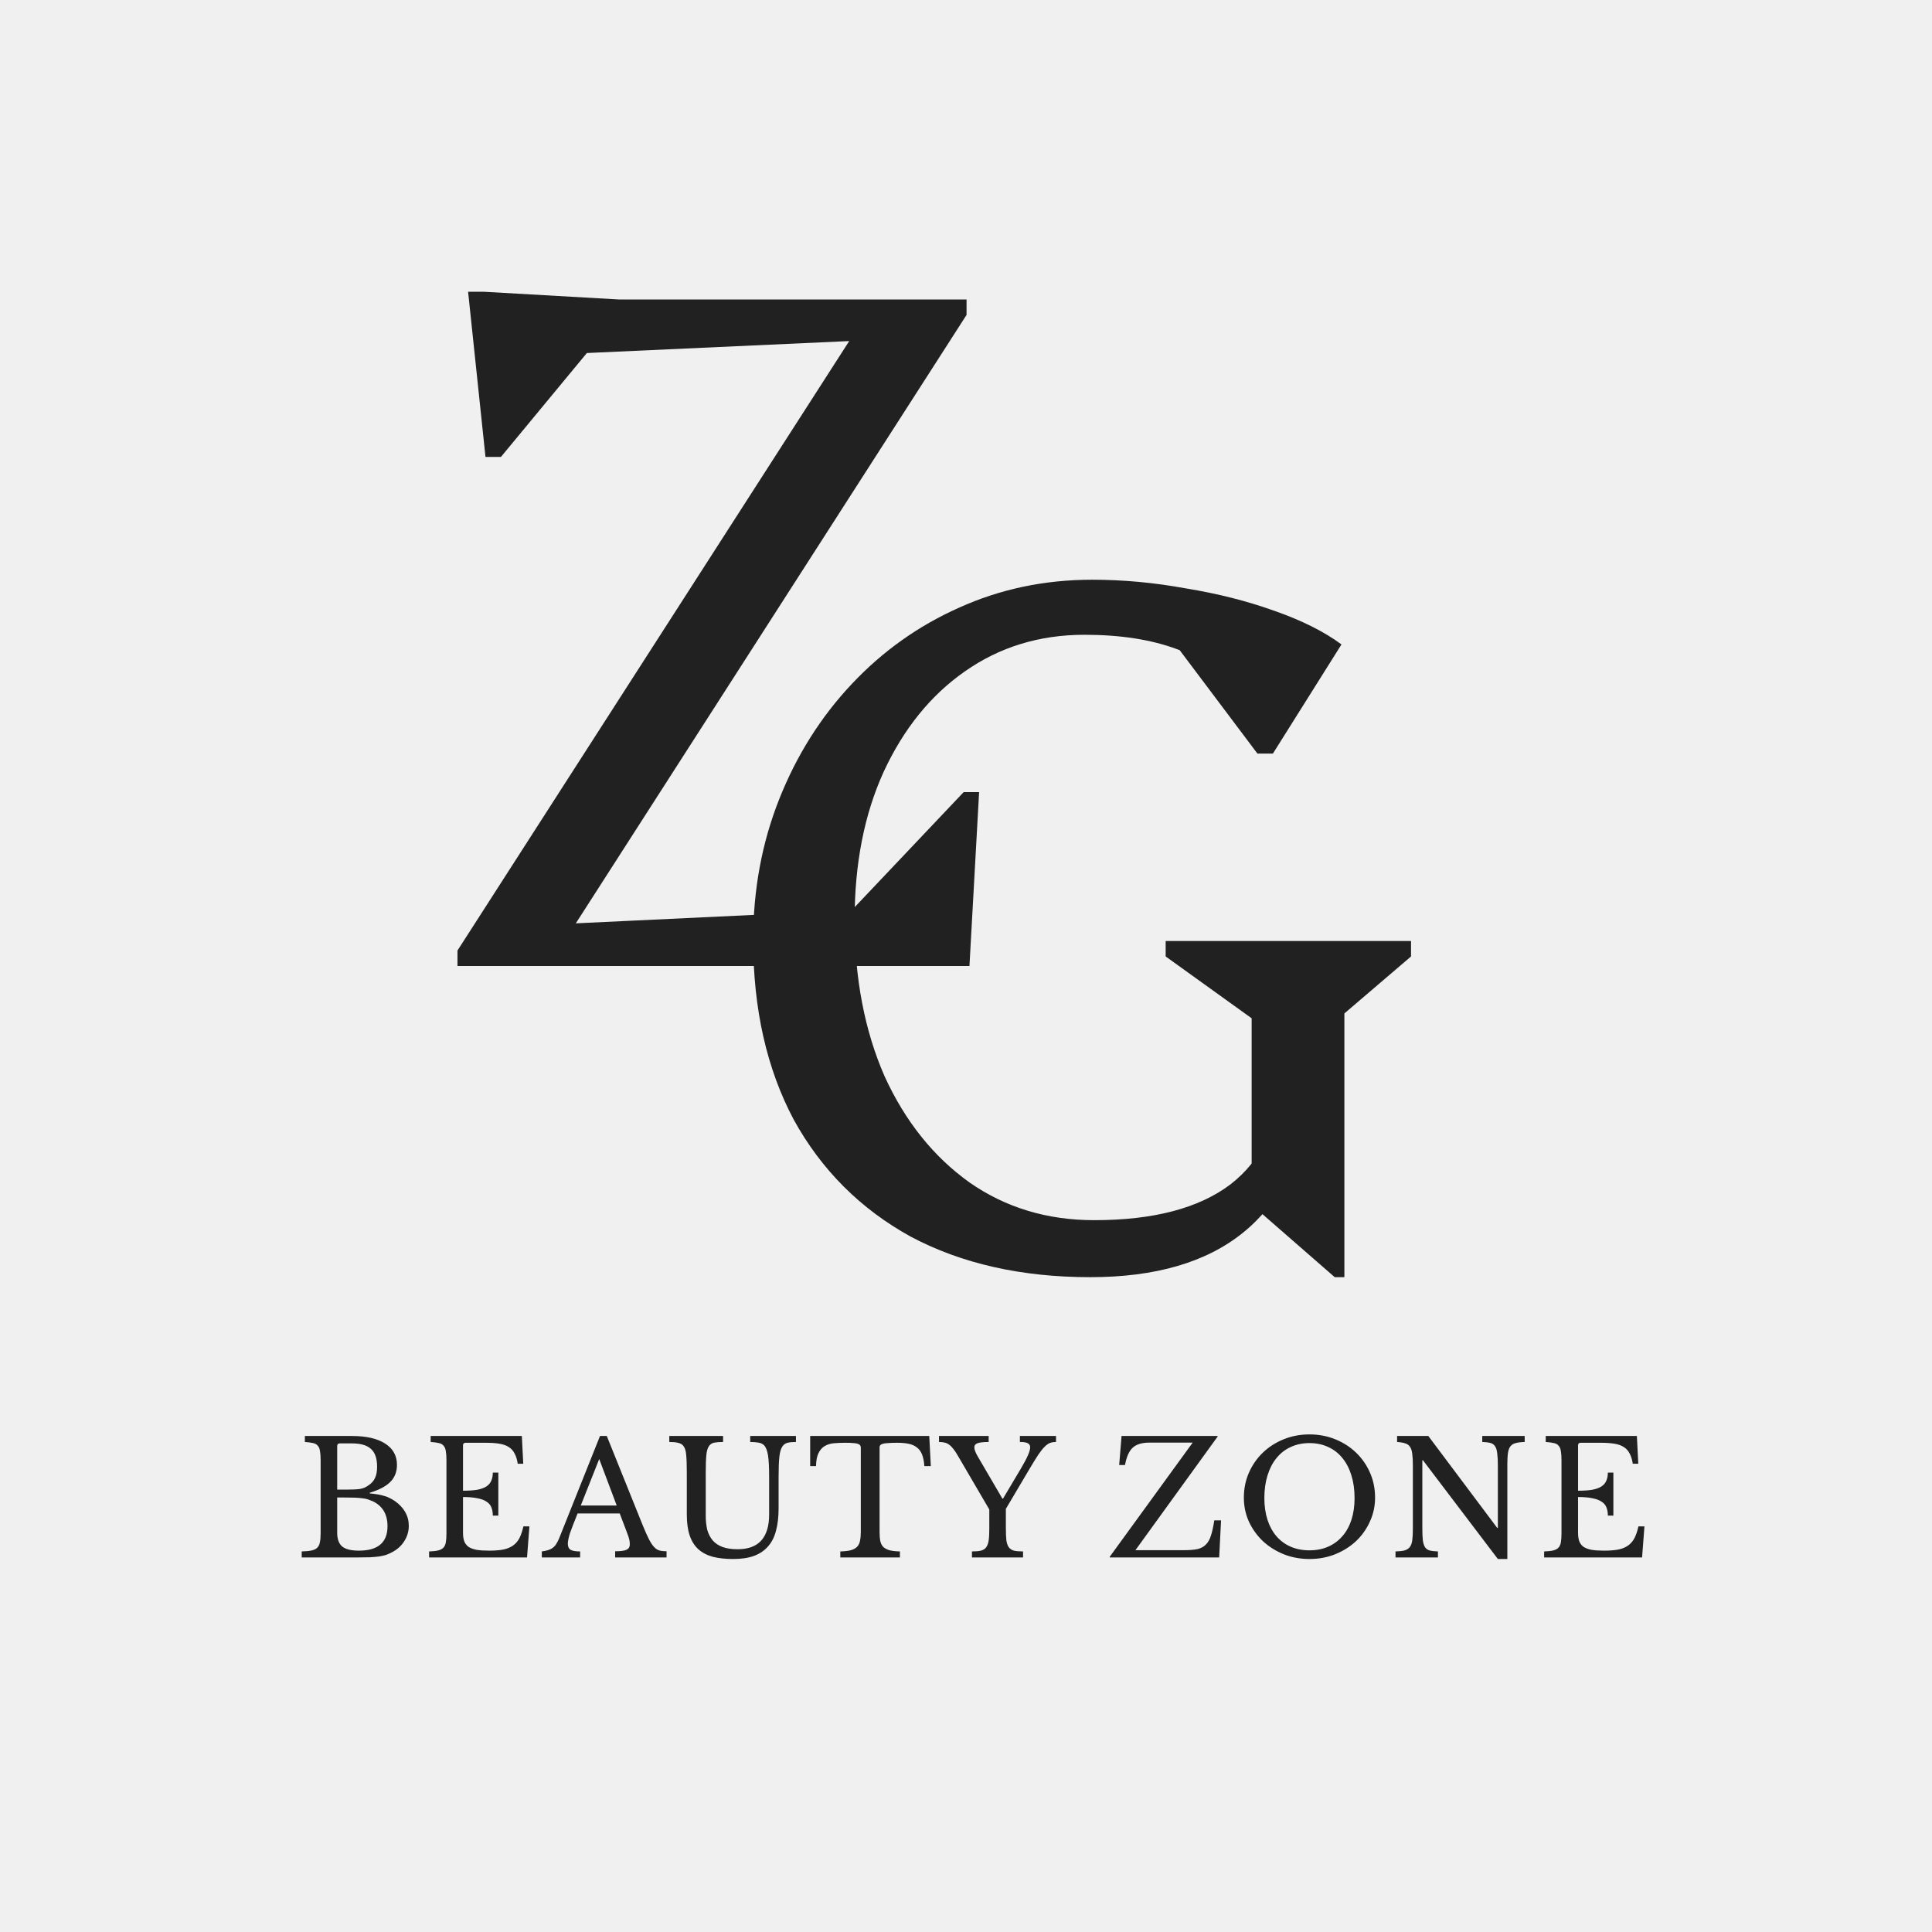
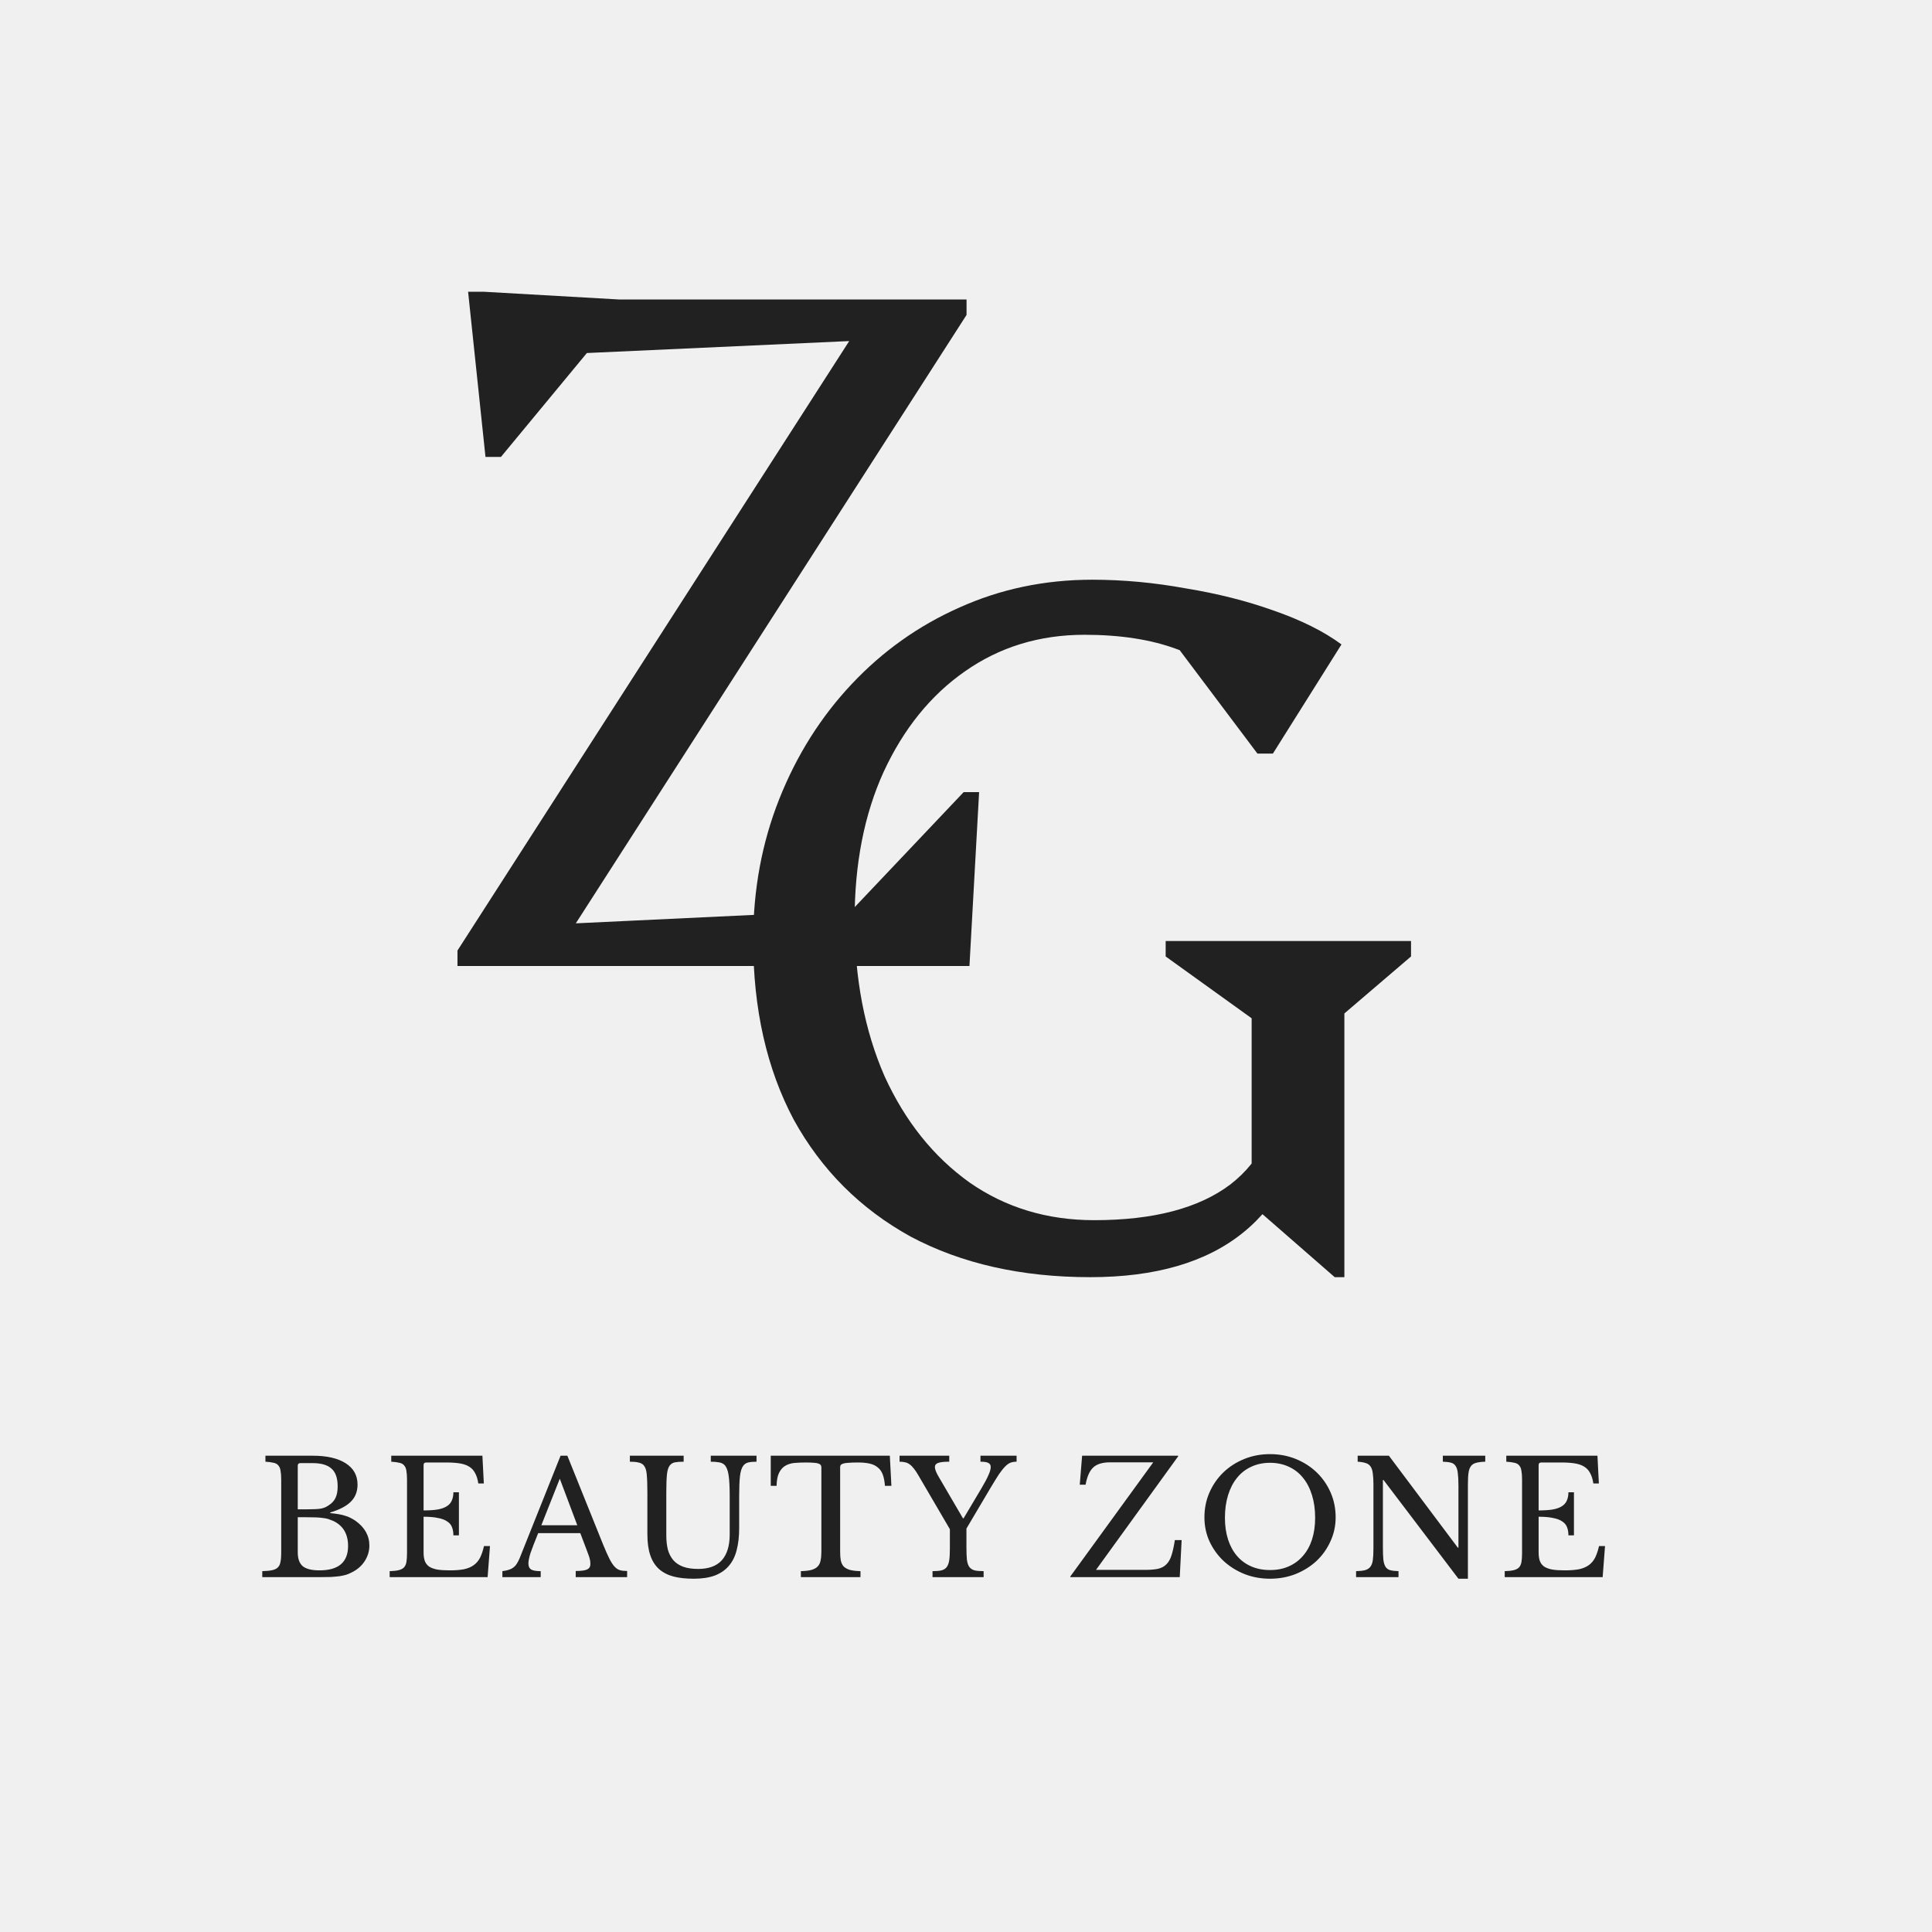
<svg xmlns="http://www.w3.org/2000/svg" width="98" height="98" viewBox="0 0 98 98" fill="none">
  <g clip-path="url(#clip0_125_31)">
    <path d="M23.205 49V48.216L44.275 15.435L45.304 17.199L28.105 17.983V15.19H49.028V15.974L28.007 48.706L26.978 46.942L44.52 46.109V49H23.205ZM42.707 49V46.697L48.881 40.18H49.665L49.175 49H42.707ZM24.626 23.177L23.744 14.798H24.528L31.388 15.19L30.8 16.66L25.41 23.177H24.626Z" fill="#212121" />
    <path d="M55.306 64.784C51.811 64.784 48.773 64.098 46.192 62.726C43.644 61.321 41.668 59.345 40.263 56.797C38.891 54.216 38.205 51.178 38.205 47.683C38.205 45.135 38.646 42.75 39.528 40.529C40.41 38.308 41.635 36.364 43.203 34.698C44.771 33.032 46.584 31.742 48.642 30.827C50.733 29.88 52.987 29.406 55.404 29.406C56.972 29.406 58.556 29.553 60.157 29.847C61.758 30.108 63.244 30.484 64.616 30.974C66.021 31.464 67.164 32.036 68.046 32.689L64.567 38.226H63.783L58.295 30.925H62.95L63.195 35.188C62.182 34.143 61.023 33.391 59.716 32.934C58.409 32.444 56.841 32.199 55.012 32.199C52.725 32.199 50.7 32.82 48.936 34.061C47.205 35.27 45.833 36.968 44.82 39.157C43.84 41.313 43.35 43.812 43.35 46.654C43.35 49.627 43.856 52.273 44.869 54.592C45.914 56.879 47.352 58.675 49.181 59.982C51.01 61.256 53.117 61.893 55.502 61.893C58.507 61.893 60.81 61.289 62.411 60.08C64.012 58.839 64.812 57.091 64.812 54.837L66.527 55.817C66.07 58.79 64.91 61.027 63.048 62.53C61.186 64.033 58.605 64.784 55.306 64.784ZM67.703 64.784L63.489 61.109V51.652L59.128 48.516V47.732H71.574V48.516L68.193 51.407V64.784H67.703Z" fill="#212121" />
-     <path d="M15.304 79V78.696C15.512 78.691 15.677 78.675 15.8 78.648C15.928 78.621 16.024 78.576 16.088 78.512C16.157 78.448 16.203 78.357 16.224 78.24C16.251 78.123 16.264 77.971 16.264 77.784V74.056C16.264 73.869 16.253 73.72 16.232 73.608C16.216 73.491 16.179 73.4 16.12 73.336C16.067 73.267 15.987 73.221 15.88 73.2C15.773 73.173 15.635 73.155 15.464 73.144V72.84H17.856C18.576 72.84 19.136 72.968 19.536 73.224C19.936 73.48 20.136 73.84 20.136 74.304C20.136 74.656 20.024 74.944 19.8 75.168C19.581 75.392 19.232 75.576 18.752 75.72V75.752C18.917 75.768 19.061 75.787 19.184 75.808C19.307 75.829 19.416 75.856 19.512 75.888C19.608 75.915 19.696 75.949 19.776 75.992C19.861 76.035 19.944 76.083 20.024 76.136C20.499 76.472 20.736 76.893 20.736 77.4C20.736 77.683 20.656 77.947 20.496 78.192C20.341 78.432 20.123 78.621 19.84 78.76C19.749 78.808 19.656 78.848 19.56 78.88C19.464 78.907 19.352 78.931 19.224 78.952C19.096 78.968 18.947 78.981 18.776 78.992C18.611 78.997 18.413 79 18.184 79H15.304ZM18.208 78.656C19.173 78.656 19.656 78.243 19.656 77.416C19.656 76.813 19.408 76.392 18.912 76.152C18.827 76.115 18.744 76.083 18.664 76.056C18.584 76.029 18.491 76.011 18.384 76C18.277 75.984 18.149 75.973 18 75.968C17.856 75.963 17.677 75.96 17.464 75.96H17.104V77.744C17.104 78.069 17.189 78.304 17.36 78.448C17.531 78.587 17.813 78.656 18.208 78.656ZM17.552 75.56C17.717 75.56 17.856 75.557 17.968 75.552C18.08 75.547 18.176 75.539 18.256 75.528C18.336 75.512 18.405 75.493 18.464 75.472C18.528 75.445 18.592 75.411 18.656 75.368C18.827 75.261 18.947 75.133 19.016 74.984C19.091 74.835 19.128 74.64 19.128 74.4C19.128 73.979 19.024 73.677 18.816 73.496C18.613 73.309 18.293 73.216 17.856 73.216H17.24C17.149 73.216 17.104 73.261 17.104 73.352V75.56H17.552ZM23.486 75.616C23.774 75.616 24.014 75.6 24.206 75.568C24.403 75.531 24.558 75.475 24.67 75.4C24.787 75.325 24.87 75.229 24.918 75.112C24.971 74.995 24.998 74.856 24.998 74.696H25.278V76.88H24.998C24.998 76.72 24.974 76.581 24.926 76.464C24.883 76.347 24.803 76.251 24.686 76.176C24.574 76.096 24.419 76.037 24.222 76C24.03 75.957 23.785 75.936 23.486 75.936V77.744C23.486 77.92 23.507 78.067 23.55 78.184C23.593 78.296 23.665 78.389 23.766 78.464C23.873 78.533 24.011 78.584 24.182 78.616C24.353 78.643 24.563 78.656 24.814 78.656C25.097 78.656 25.337 78.637 25.534 78.6C25.731 78.557 25.897 78.488 26.03 78.392C26.163 78.296 26.27 78.171 26.35 78.016C26.43 77.856 26.497 77.659 26.55 77.424H26.854L26.734 79H21.766V78.696C21.953 78.691 22.102 78.675 22.214 78.648C22.331 78.621 22.422 78.576 22.486 78.512C22.55 78.448 22.593 78.357 22.614 78.24C22.635 78.123 22.646 77.971 22.646 77.784V74.056C22.646 73.869 22.635 73.72 22.614 73.608C22.598 73.491 22.561 73.4 22.502 73.336C22.449 73.267 22.369 73.221 22.262 73.2C22.155 73.173 22.017 73.155 21.846 73.144V72.84H26.47L26.542 74.248H26.262C26.23 74.035 26.177 73.861 26.102 73.728C26.033 73.589 25.934 73.48 25.806 73.4C25.683 73.32 25.526 73.264 25.334 73.232C25.142 73.2 24.91 73.184 24.638 73.184H23.622C23.531 73.184 23.486 73.229 23.486 73.32V75.616ZM31.435 76.768H29.299C29.208 76.987 29.131 77.181 29.067 77.352C29.003 77.517 28.949 77.661 28.907 77.784C28.869 77.907 28.843 78.011 28.827 78.096C28.811 78.181 28.803 78.251 28.803 78.304C28.803 78.453 28.851 78.557 28.947 78.616C29.043 78.669 29.203 78.696 29.427 78.696V79H27.483V78.696C27.605 78.68 27.709 78.659 27.795 78.632C27.885 78.605 27.963 78.568 28.027 78.52C28.096 78.472 28.155 78.411 28.203 78.336C28.256 78.256 28.307 78.16 28.355 78.048L30.435 72.84H30.779L32.595 77.352C32.717 77.651 32.824 77.891 32.915 78.072C33.005 78.248 33.093 78.381 33.179 78.472C33.264 78.563 33.355 78.621 33.451 78.648C33.552 78.675 33.672 78.688 33.811 78.688V79H31.203V78.688C31.485 78.688 31.68 78.661 31.787 78.608C31.893 78.555 31.947 78.467 31.947 78.344C31.947 78.291 31.944 78.243 31.939 78.2C31.933 78.152 31.923 78.101 31.907 78.048C31.896 77.995 31.877 77.936 31.851 77.872C31.829 77.803 31.8 77.723 31.763 77.632L31.435 76.768ZM29.459 76.368H31.283L30.395 74.008L29.459 76.368ZM39.494 76.52C39.494 76.941 39.451 77.312 39.366 77.632C39.286 77.952 39.153 78.219 38.966 78.432C38.785 78.645 38.547 78.808 38.254 78.92C37.961 79.027 37.606 79.08 37.19 79.08C36.795 79.08 36.451 79.043 36.158 78.968C35.864 78.888 35.619 78.76 35.422 78.584C35.224 78.403 35.078 78.168 34.982 77.88C34.886 77.592 34.838 77.237 34.838 76.816V74.704C34.838 74.309 34.827 74.005 34.806 73.792C34.79 73.579 34.736 73.421 34.646 73.32C34.582 73.251 34.494 73.205 34.382 73.184C34.275 73.157 34.131 73.144 33.95 73.144V72.84H36.678V73.144C36.496 73.144 36.35 73.155 36.238 73.176C36.126 73.197 36.038 73.251 35.974 73.336C35.899 73.432 35.851 73.587 35.83 73.8C35.809 74.008 35.798 74.309 35.798 74.704V76.88C35.798 77.152 35.825 77.395 35.878 77.608C35.937 77.816 36.03 77.995 36.158 78.144C36.286 78.288 36.451 78.397 36.654 78.472C36.862 78.547 37.115 78.584 37.414 78.584C37.947 78.584 38.347 78.437 38.614 78.144C38.88 77.845 39.014 77.408 39.014 76.832V74.904C39.014 74.429 38.995 74.069 38.958 73.824C38.92 73.579 38.851 73.405 38.75 73.304C38.675 73.235 38.582 73.192 38.47 73.176C38.358 73.155 38.219 73.144 38.054 73.144V72.84H40.374V73.144C40.203 73.144 40.062 73.157 39.95 73.184C39.843 73.211 39.758 73.269 39.694 73.36C39.614 73.472 39.56 73.648 39.534 73.888C39.507 74.123 39.494 74.461 39.494 74.904V76.52ZM47.216 74.368H46.888C46.872 74.139 46.835 73.947 46.776 73.792C46.718 73.637 46.632 73.517 46.52 73.432C46.414 73.341 46.278 73.277 46.112 73.24C45.947 73.203 45.75 73.184 45.52 73.184C45.323 73.184 45.163 73.189 45.04 73.2C44.923 73.205 44.832 73.219 44.768 73.24C44.704 73.261 44.662 73.288 44.64 73.32C44.624 73.347 44.616 73.384 44.616 73.432V77.712C44.616 77.883 44.627 78.029 44.648 78.152C44.675 78.275 44.723 78.376 44.792 78.456C44.867 78.531 44.971 78.589 45.104 78.632C45.243 78.669 45.424 78.691 45.648 78.696V79H42.624V78.696C42.848 78.691 43.03 78.669 43.168 78.632C43.307 78.589 43.411 78.531 43.48 78.456C43.555 78.376 43.603 78.275 43.624 78.152C43.651 78.029 43.664 77.883 43.664 77.712V73.432C43.664 73.384 43.654 73.347 43.632 73.32C43.616 73.288 43.579 73.261 43.52 73.24C43.467 73.219 43.39 73.205 43.288 73.2C43.187 73.189 43.051 73.184 42.88 73.184C42.672 73.184 42.478 73.192 42.296 73.208C42.12 73.224 41.966 73.272 41.832 73.352C41.704 73.427 41.6 73.544 41.52 73.704C41.44 73.864 41.398 74.085 41.392 74.368H41.096V72.84H47.136L47.216 74.368ZM48.582 73.832C48.502 73.693 48.428 73.581 48.358 73.496C48.289 73.405 48.217 73.333 48.142 73.28C48.073 73.227 47.998 73.192 47.918 73.176C47.838 73.155 47.742 73.144 47.63 73.144V72.84H50.15V73.144C49.884 73.144 49.694 73.165 49.582 73.208C49.476 73.245 49.422 73.315 49.422 73.416C49.422 73.528 49.484 73.688 49.606 73.896L50.846 76.016H50.878L51.782 74.496C51.953 74.208 52.073 73.981 52.142 73.816C52.217 73.651 52.254 73.517 52.254 73.416C52.254 73.315 52.214 73.245 52.134 73.208C52.06 73.165 51.926 73.144 51.734 73.144V72.84H53.566V73.144C53.454 73.144 53.353 73.16 53.262 73.192C53.177 73.224 53.086 73.288 52.99 73.384C52.894 73.48 52.788 73.613 52.67 73.784C52.558 73.955 52.42 74.179 52.254 74.456L51.022 76.536V77.488C51.022 77.749 51.03 77.96 51.046 78.12C51.068 78.275 51.108 78.395 51.166 78.48C51.23 78.565 51.318 78.624 51.43 78.656C51.548 78.683 51.702 78.696 51.894 78.696V79H49.302V78.696C49.494 78.696 49.646 78.683 49.758 78.656C49.876 78.624 49.964 78.568 50.022 78.488C50.086 78.403 50.129 78.285 50.15 78.136C50.172 77.987 50.182 77.789 50.182 77.544V76.568L48.582 73.832ZM61.842 79H56.29V78.968L60.498 73.176H58.306C57.927 73.176 57.645 73.261 57.458 73.432C57.271 73.603 57.141 73.896 57.066 74.312H56.77L56.89 72.84H61.762V72.872L57.594 78.632H60.074C60.346 78.632 60.57 78.613 60.746 78.576C60.922 78.533 61.063 78.456 61.17 78.344C61.282 78.232 61.367 78.08 61.426 77.888C61.49 77.691 61.546 77.435 61.594 77.12H61.938L61.842 79ZM66.422 72.76C66.891 72.76 67.329 72.843 67.734 73.008C68.139 73.173 68.492 73.4 68.79 73.688C69.089 73.976 69.323 74.315 69.494 74.704C69.665 75.093 69.75 75.515 69.75 75.968C69.75 76.4 69.662 76.805 69.486 77.184C69.316 77.563 69.081 77.893 68.782 78.176C68.484 78.453 68.132 78.675 67.726 78.84C67.321 79 66.886 79.08 66.422 79.08C65.958 79.08 65.523 79 65.118 78.84C64.713 78.675 64.361 78.453 64.062 78.176C63.764 77.893 63.526 77.563 63.35 77.184C63.179 76.805 63.094 76.4 63.094 75.968C63.094 75.515 63.179 75.093 63.35 74.704C63.521 74.315 63.755 73.976 64.054 73.688C64.353 73.4 64.705 73.173 65.11 73.008C65.516 72.843 65.953 72.76 66.422 72.76ZM66.422 78.64C66.774 78.64 67.089 78.579 67.366 78.456C67.649 78.333 67.889 78.157 68.086 77.928C68.289 77.699 68.444 77.421 68.55 77.096C68.657 76.765 68.71 76.397 68.71 75.992C68.71 75.565 68.657 75.181 68.55 74.84C68.444 74.493 68.291 74.2 68.094 73.96C67.897 73.715 67.657 73.528 67.374 73.4C67.091 73.267 66.774 73.2 66.422 73.2C66.07 73.2 65.753 73.267 65.47 73.4C65.188 73.528 64.948 73.715 64.75 73.96C64.553 74.2 64.401 74.493 64.294 74.84C64.188 75.181 64.134 75.565 64.134 75.992C64.134 76.397 64.188 76.765 64.294 77.096C64.401 77.421 64.553 77.699 64.75 77.928C64.948 78.157 65.188 78.333 65.47 78.456C65.753 78.579 66.07 78.64 66.422 78.64ZM75.979 79.08L72.179 74.072H72.147V77.488C72.147 77.755 72.155 77.965 72.171 78.12C72.192 78.275 72.23 78.395 72.283 78.48C72.341 78.565 72.421 78.621 72.523 78.648C72.629 78.675 72.768 78.691 72.939 78.696V79H70.787V78.696C70.974 78.691 71.123 78.675 71.235 78.648C71.352 78.616 71.443 78.56 71.507 78.48C71.571 78.4 71.614 78.288 71.635 78.144C71.656 77.995 71.667 77.795 71.667 77.544V74.296C71.667 74.072 71.656 73.888 71.635 73.744C71.619 73.595 71.582 73.477 71.523 73.392C71.469 73.307 71.389 73.248 71.283 73.216C71.176 73.179 71.037 73.155 70.867 73.144V72.84H72.451L75.947 77.504H75.979V74.352C75.979 74.091 75.968 73.883 75.947 73.728C75.931 73.568 75.894 73.445 75.835 73.36C75.781 73.275 75.701 73.219 75.595 73.192C75.493 73.165 75.358 73.149 75.187 73.144V72.84H77.339V73.144C77.152 73.149 77 73.168 76.883 73.2C76.771 73.227 76.683 73.28 76.619 73.36C76.555 73.44 76.512 73.555 76.491 73.704C76.469 73.853 76.459 74.051 76.459 74.296V79.08H75.979ZM80.046 75.616C80.334 75.616 80.574 75.6 80.766 75.568C80.963 75.531 81.118 75.475 81.23 75.4C81.347 75.325 81.43 75.229 81.478 75.112C81.531 74.995 81.558 74.856 81.558 74.696H81.838V76.88H81.558C81.558 76.72 81.534 76.581 81.486 76.464C81.443 76.347 81.363 76.251 81.246 76.176C81.134 76.096 80.979 76.037 80.782 76C80.59 75.957 80.344 75.936 80.046 75.936V77.744C80.046 77.92 80.067 78.067 80.11 78.184C80.152 78.296 80.224 78.389 80.326 78.464C80.432 78.533 80.571 78.584 80.742 78.616C80.912 78.643 81.123 78.656 81.374 78.656C81.656 78.656 81.896 78.637 82.094 78.6C82.291 78.557 82.456 78.488 82.59 78.392C82.723 78.296 82.83 78.171 82.91 78.016C82.99 77.856 83.056 77.659 83.11 77.424H83.414L83.294 79H78.326V78.696C78.512 78.691 78.662 78.675 78.774 78.648C78.891 78.621 78.982 78.576 79.046 78.512C79.11 78.448 79.152 78.357 79.174 78.24C79.195 78.123 79.206 77.971 79.206 77.784V74.056C79.206 73.869 79.195 73.72 79.174 73.608C79.158 73.491 79.12 73.4 79.062 73.336C79.008 73.267 78.928 73.221 78.822 73.2C78.715 73.173 78.576 73.155 78.406 73.144V72.84H83.03L83.102 74.248H82.822C82.79 74.035 82.736 73.861 82.662 73.728C82.592 73.589 82.494 73.48 82.366 73.4C82.243 73.32 82.086 73.264 81.894 73.232C81.702 73.2 81.47 73.184 81.198 73.184H80.182C80.091 73.184 80.046 73.229 80.046 73.32V75.616Z" fill="#212121" />
+     <path d="M13.304 80V79.696C13.512 79.691 13.677 79.675 13.8 79.648C13.928 79.621 14.024 79.576 14.088 79.512C14.157 79.448 14.203 79.357 14.224 79.24C14.251 79.123 14.264 78.971 14.264 78.784V75.056C14.264 74.869 14.253 74.72 14.232 74.608C14.216 74.491 14.179 74.4 14.12 74.336C14.067 74.267 13.987 74.221 13.88 74.2C13.773 74.173 13.635 74.155 13.464 74.144V73.84H15.856C16.576 73.84 17.136 73.968 17.536 74.224C17.936 74.48 18.136 74.84 18.136 75.304C18.136 75.656 18.024 75.944 17.8 76.168C17.581 76.392 17.232 76.576 16.752 76.72V76.752C16.917 76.768 17.061 76.787 17.184 76.808C17.307 76.829 17.416 76.856 17.512 76.888C17.608 76.915 17.696 76.949 17.776 76.992C17.861 77.035 17.944 77.083 18.024 77.136C18.499 77.472 18.736 77.893 18.736 78.4C18.736 78.683 18.656 78.947 18.496 79.192C18.341 79.432 18.123 79.621 17.84 79.76C17.749 79.808 17.656 79.848 17.56 79.88C17.464 79.907 17.352 79.931 17.224 79.952C17.096 79.968 16.947 79.981 16.776 79.992C16.611 79.997 16.413 80 16.184 80H13.304ZM16.208 79.656C17.173 79.656 17.656 79.243 17.656 78.416C17.656 77.813 17.408 77.392 16.912 77.152C16.827 77.115 16.744 77.083 16.664 77.056C16.584 77.029 16.491 77.011 16.384 77C16.277 76.984 16.149 76.973 16 76.968C15.856 76.963 15.677 76.96 15.464 76.96H15.104V78.744C15.104 79.069 15.189 79.304 15.36 79.448C15.531 79.587 15.813 79.656 16.208 79.656ZM15.552 76.56C15.717 76.56 15.856 76.557 15.968 76.552C16.08 76.547 16.176 76.539 16.256 76.528C16.336 76.512 16.405 76.493 16.464 76.472C16.528 76.445 16.592 76.411 16.656 76.368C16.827 76.261 16.947 76.133 17.016 75.984C17.091 75.835 17.128 75.64 17.128 75.4C17.128 74.979 17.024 74.677 16.816 74.496C16.613 74.309 16.293 74.216 15.856 74.216H15.24C15.149 74.216 15.104 74.261 15.104 74.352V76.56H15.552ZM21.486 76.616C21.774 76.616 22.014 76.6 22.206 76.568C22.403 76.531 22.558 76.475 22.67 76.4C22.787 76.325 22.87 76.229 22.918 76.112C22.971 75.995 22.998 75.856 22.998 75.696H23.278V77.88H22.998C22.998 77.72 22.974 77.581 22.926 77.464C22.883 77.347 22.803 77.251 22.686 77.176C22.574 77.096 22.419 77.037 22.222 77C22.03 76.957 21.785 76.936 21.486 76.936V78.744C21.486 78.92 21.507 79.067 21.55 79.184C21.593 79.296 21.665 79.389 21.766 79.464C21.873 79.533 22.011 79.584 22.182 79.616C22.353 79.643 22.563 79.656 22.814 79.656C23.097 79.656 23.337 79.637 23.534 79.6C23.731 79.557 23.897 79.488 24.03 79.392C24.163 79.296 24.27 79.171 24.35 79.016C24.43 78.856 24.497 78.659 24.55 78.424H24.854L24.734 80H19.766V79.696C19.953 79.691 20.102 79.675 20.214 79.648C20.331 79.621 20.422 79.576 20.486 79.512C20.55 79.448 20.593 79.357 20.614 79.24C20.635 79.123 20.646 78.971 20.646 78.784V75.056C20.646 74.869 20.635 74.72 20.614 74.608C20.598 74.491 20.561 74.4 20.502 74.336C20.449 74.267 20.369 74.221 20.262 74.2C20.155 74.173 20.017 74.155 19.846 74.144V73.84H24.47L24.542 75.248H24.262C24.23 75.035 24.177 74.861 24.102 74.728C24.033 74.589 23.934 74.48 23.806 74.4C23.683 74.32 23.526 74.264 23.334 74.232C23.142 74.2 22.91 74.184 22.638 74.184H21.622C21.531 74.184 21.486 74.229 21.486 74.32V76.616ZM29.435 77.768H27.299C27.208 77.987 27.131 78.181 27.067 78.352C27.003 78.517 26.949 78.661 26.907 78.784C26.869 78.907 26.843 79.011 26.827 79.096C26.811 79.181 26.803 79.251 26.803 79.304C26.803 79.453 26.851 79.557 26.947 79.616C27.043 79.669 27.203 79.696 27.427 79.696V80H25.483V79.696C25.605 79.68 25.709 79.659 25.795 79.632C25.885 79.605 25.963 79.568 26.027 79.52C26.096 79.472 26.155 79.411 26.203 79.336C26.256 79.256 26.307 79.16 26.355 79.048L28.435 73.84H28.779L30.595 78.352C30.717 78.651 30.824 78.891 30.915 79.072C31.005 79.248 31.093 79.381 31.179 79.472C31.264 79.563 31.355 79.621 31.451 79.648C31.552 79.675 31.672 79.688 31.811 79.688V80H29.203V79.688C29.485 79.688 29.68 79.661 29.787 79.608C29.893 79.555 29.947 79.467 29.947 79.344C29.947 79.291 29.944 79.243 29.939 79.2C29.933 79.152 29.923 79.101 29.907 79.048C29.896 78.995 29.877 78.936 29.851 78.872C29.829 78.803 29.8 78.723 29.763 78.632L29.435 77.768ZM27.459 77.368H29.283L28.395 75.008L27.459 77.368ZM37.494 77.52C37.494 77.941 37.451 78.312 37.366 78.632C37.286 78.952 37.153 79.219 36.966 79.432C36.785 79.645 36.547 79.808 36.254 79.92C35.961 80.027 35.606 80.08 35.19 80.08C34.795 80.08 34.451 80.043 34.158 79.968C33.864 79.888 33.619 79.76 33.422 79.584C33.224 79.403 33.078 79.168 32.982 78.88C32.886 78.592 32.838 78.237 32.838 77.816V75.704C32.838 75.309 32.827 75.005 32.806 74.792C32.79 74.579 32.736 74.421 32.646 74.32C32.582 74.251 32.494 74.205 32.382 74.184C32.275 74.157 32.131 74.144 31.95 74.144V73.84H34.678V74.144C34.496 74.144 34.35 74.155 34.238 74.176C34.126 74.197 34.038 74.251 33.974 74.336C33.899 74.432 33.851 74.587 33.83 74.8C33.809 75.008 33.798 75.309 33.798 75.704V77.88C33.798 78.152 33.825 78.395 33.878 78.608C33.937 78.816 34.03 78.995 34.158 79.144C34.286 79.288 34.451 79.397 34.654 79.472C34.862 79.547 35.115 79.584 35.414 79.584C35.947 79.584 36.347 79.437 36.614 79.144C36.88 78.845 37.014 78.408 37.014 77.832V75.904C37.014 75.429 36.995 75.069 36.958 74.824C36.92 74.579 36.851 74.405 36.75 74.304C36.675 74.235 36.582 74.192 36.47 74.176C36.358 74.155 36.219 74.144 36.054 74.144V73.84H38.374V74.144C38.203 74.144 38.062 74.157 37.95 74.184C37.843 74.211 37.758 74.269 37.694 74.36C37.614 74.472 37.56 74.648 37.534 74.888C37.507 75.123 37.494 75.461 37.494 75.904V77.52ZM45.216 75.368H44.888C44.872 75.139 44.835 74.947 44.776 74.792C44.718 74.637 44.632 74.517 44.52 74.432C44.414 74.341 44.278 74.277 44.112 74.24C43.947 74.203 43.75 74.184 43.52 74.184C43.323 74.184 43.163 74.189 43.04 74.2C42.923 74.205 42.832 74.219 42.768 74.24C42.704 74.261 42.662 74.288 42.64 74.32C42.624 74.347 42.616 74.384 42.616 74.432V78.712C42.616 78.883 42.627 79.029 42.648 79.152C42.675 79.275 42.723 79.376 42.792 79.456C42.867 79.531 42.971 79.589 43.104 79.632C43.243 79.669 43.424 79.691 43.648 79.696V80H40.624V79.696C40.848 79.691 41.03 79.669 41.168 79.632C41.307 79.589 41.411 79.531 41.48 79.456C41.555 79.376 41.603 79.275 41.624 79.152C41.651 79.029 41.664 78.883 41.664 78.712V74.432C41.664 74.384 41.654 74.347 41.632 74.32C41.616 74.288 41.579 74.261 41.52 74.24C41.467 74.219 41.39 74.205 41.288 74.2C41.187 74.189 41.051 74.184 40.88 74.184C40.672 74.184 40.478 74.192 40.296 74.208C40.12 74.224 39.966 74.272 39.832 74.352C39.704 74.427 39.6 74.544 39.52 74.704C39.44 74.864 39.398 75.085 39.392 75.368H39.096V73.84H45.136L45.216 75.368ZM46.582 74.832C46.502 74.693 46.428 74.581 46.358 74.496C46.289 74.405 46.217 74.333 46.142 74.28C46.073 74.227 45.998 74.192 45.918 74.176C45.838 74.155 45.742 74.144 45.63 74.144V73.84H48.15V74.144C47.884 74.144 47.694 74.165 47.582 74.208C47.476 74.245 47.422 74.315 47.422 74.416C47.422 74.528 47.484 74.688 47.606 74.896L48.846 77.016H48.878L49.782 75.496C49.953 75.208 50.073 74.981 50.142 74.816C50.217 74.651 50.254 74.517 50.254 74.416C50.254 74.315 50.214 74.245 50.134 74.208C50.06 74.165 49.926 74.144 49.734 74.144V73.84H51.566V74.144C51.454 74.144 51.353 74.16 51.262 74.192C51.177 74.224 51.086 74.288 50.99 74.384C50.894 74.48 50.788 74.613 50.67 74.784C50.558 74.955 50.42 75.179 50.254 75.456L49.022 77.536V78.488C49.022 78.749 49.03 78.96 49.046 79.12C49.068 79.275 49.108 79.395 49.166 79.48C49.23 79.565 49.318 79.624 49.43 79.656C49.548 79.683 49.702 79.696 49.894 79.696V80H47.302V79.696C47.494 79.696 47.646 79.683 47.758 79.656C47.876 79.624 47.964 79.568 48.022 79.488C48.086 79.403 48.129 79.285 48.15 79.136C48.172 78.987 48.182 78.789 48.182 78.544V77.568L46.582 74.832ZM59.842 80H54.29V79.968L58.498 74.176H56.306C55.927 74.176 55.645 74.261 55.458 74.432C55.271 74.603 55.141 74.896 55.066 75.312H54.77L54.89 73.84H59.762V73.872L55.594 79.632H58.074C58.346 79.632 58.57 79.613 58.746 79.576C58.922 79.533 59.063 79.456 59.17 79.344C59.282 79.232 59.367 79.08 59.426 78.888C59.49 78.691 59.546 78.435 59.594 78.12H59.938L59.842 80ZM64.422 73.76C64.891 73.76 65.329 73.843 65.734 74.008C66.139 74.173 66.492 74.4 66.79 74.688C67.089 74.976 67.323 75.315 67.494 75.704C67.665 76.093 67.75 76.515 67.75 76.968C67.75 77.4 67.662 77.805 67.486 78.184C67.316 78.563 67.081 78.893 66.782 79.176C66.484 79.453 66.132 79.675 65.726 79.84C65.321 80 64.886 80.08 64.422 80.08C63.958 80.08 63.523 80 63.118 79.84C62.713 79.675 62.361 79.453 62.062 79.176C61.764 78.893 61.526 78.563 61.35 78.184C61.179 77.805 61.094 77.4 61.094 76.968C61.094 76.515 61.179 76.093 61.35 75.704C61.521 75.315 61.755 74.976 62.054 74.688C62.353 74.4 62.705 74.173 63.11 74.008C63.516 73.843 63.953 73.76 64.422 73.76ZM64.422 79.64C64.774 79.64 65.089 79.579 65.366 79.456C65.649 79.333 65.889 79.157 66.086 78.928C66.289 78.699 66.444 78.421 66.55 78.096C66.657 77.765 66.71 77.397 66.71 76.992C66.71 76.565 66.657 76.181 66.55 75.84C66.444 75.493 66.291 75.2 66.094 74.96C65.897 74.715 65.657 74.528 65.374 74.4C65.091 74.267 64.774 74.2 64.422 74.2C64.07 74.2 63.753 74.267 63.47 74.4C63.188 74.528 62.947 74.715 62.75 74.96C62.553 75.2 62.401 75.493 62.294 75.84C62.188 76.181 62.134 76.565 62.134 76.992C62.134 77.397 62.188 77.765 62.294 78.096C62.401 78.421 62.553 78.699 62.75 78.928C62.947 79.157 63.188 79.333 63.47 79.456C63.753 79.579 64.07 79.64 64.422 79.64ZM73.979 80.08L70.179 75.072H70.147V78.488C70.147 78.755 70.155 78.965 70.171 79.12C70.192 79.275 70.23 79.395 70.283 79.48C70.341 79.565 70.421 79.621 70.523 79.648C70.629 79.675 70.768 79.691 70.939 79.696V80H68.787V79.696C68.974 79.691 69.123 79.675 69.235 79.648C69.352 79.616 69.443 79.56 69.507 79.48C69.571 79.4 69.614 79.288 69.635 79.144C69.656 78.995 69.667 78.795 69.667 78.544V75.296C69.667 75.072 69.656 74.888 69.635 74.744C69.619 74.595 69.582 74.477 69.523 74.392C69.469 74.307 69.389 74.248 69.283 74.216C69.176 74.179 69.037 74.155 68.867 74.144V73.84H70.451L73.947 78.504H73.979V75.352C73.979 75.091 73.968 74.883 73.947 74.728C73.931 74.568 73.894 74.445 73.835 74.36C73.781 74.275 73.701 74.219 73.595 74.192C73.493 74.165 73.358 74.149 73.187 74.144V73.84H75.339V74.144C75.152 74.149 75 74.168 74.883 74.2C74.771 74.227 74.683 74.28 74.619 74.36C74.555 74.44 74.512 74.555 74.491 74.704C74.469 74.853 74.459 75.051 74.459 75.296V80.08H73.979ZM78.046 76.616C78.334 76.616 78.574 76.6 78.766 76.568C78.963 76.531 79.118 76.475 79.23 76.4C79.347 76.325 79.43 76.229 79.478 76.112C79.531 75.995 79.558 75.856 79.558 75.696H79.838V77.88H79.558C79.558 77.72 79.534 77.581 79.486 77.464C79.443 77.347 79.363 77.251 79.246 77.176C79.134 77.096 78.979 77.037 78.782 77C78.59 76.957 78.344 76.936 78.046 76.936V78.744C78.046 78.92 78.067 79.067 78.11 79.184C78.152 79.296 78.224 79.389 78.326 79.464C78.432 79.533 78.571 79.584 78.742 79.616C78.912 79.643 79.123 79.656 79.374 79.656C79.656 79.656 79.896 79.637 80.094 79.6C80.291 79.557 80.456 79.488 80.59 79.392C80.723 79.296 80.83 79.171 80.91 79.016C80.99 78.856 81.056 78.659 81.11 78.424H81.414L81.294 80H76.326V79.696C76.512 79.691 76.662 79.675 76.774 79.648C76.891 79.621 76.982 79.576 77.046 79.512C77.11 79.448 77.152 79.357 77.174 79.24C77.195 79.123 77.206 78.971 77.206 78.784V75.056C77.206 74.869 77.195 74.72 77.174 74.608C77.158 74.491 77.12 74.4 77.062 74.336C77.008 74.267 76.928 74.221 76.822 74.2C76.715 74.173 76.576 74.155 76.406 74.144V73.84H81.03L81.102 75.248H80.822C80.79 75.035 80.736 74.861 80.662 74.728C80.592 74.589 80.494 74.48 80.366 74.4C80.243 74.32 80.086 74.264 79.894 74.232C79.702 74.2 79.47 74.184 79.198 74.184H78.182C78.091 74.184 78.046 74.229 78.046 74.32V76.616Z" fill="#212121" />
  </g>
  <defs>
    <clipPath id="clip0_125_31">
      <rect width="98" height="98" fill="white" />
    </clipPath>
  </defs>
</svg>
